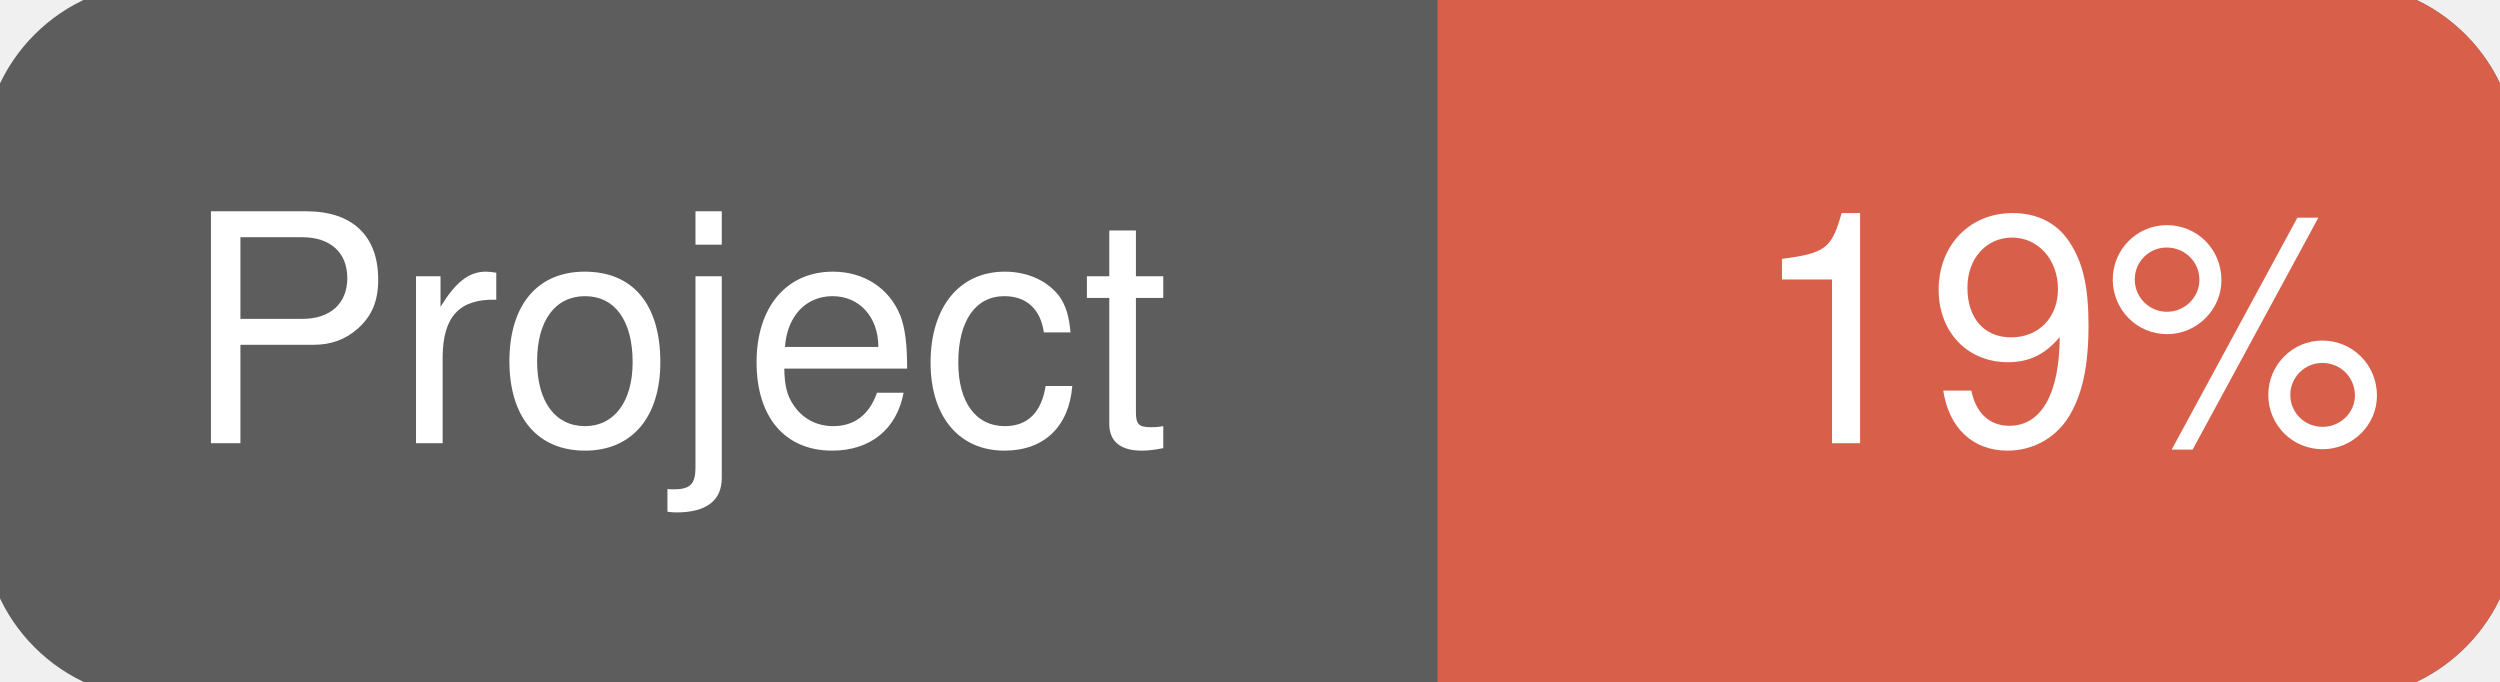
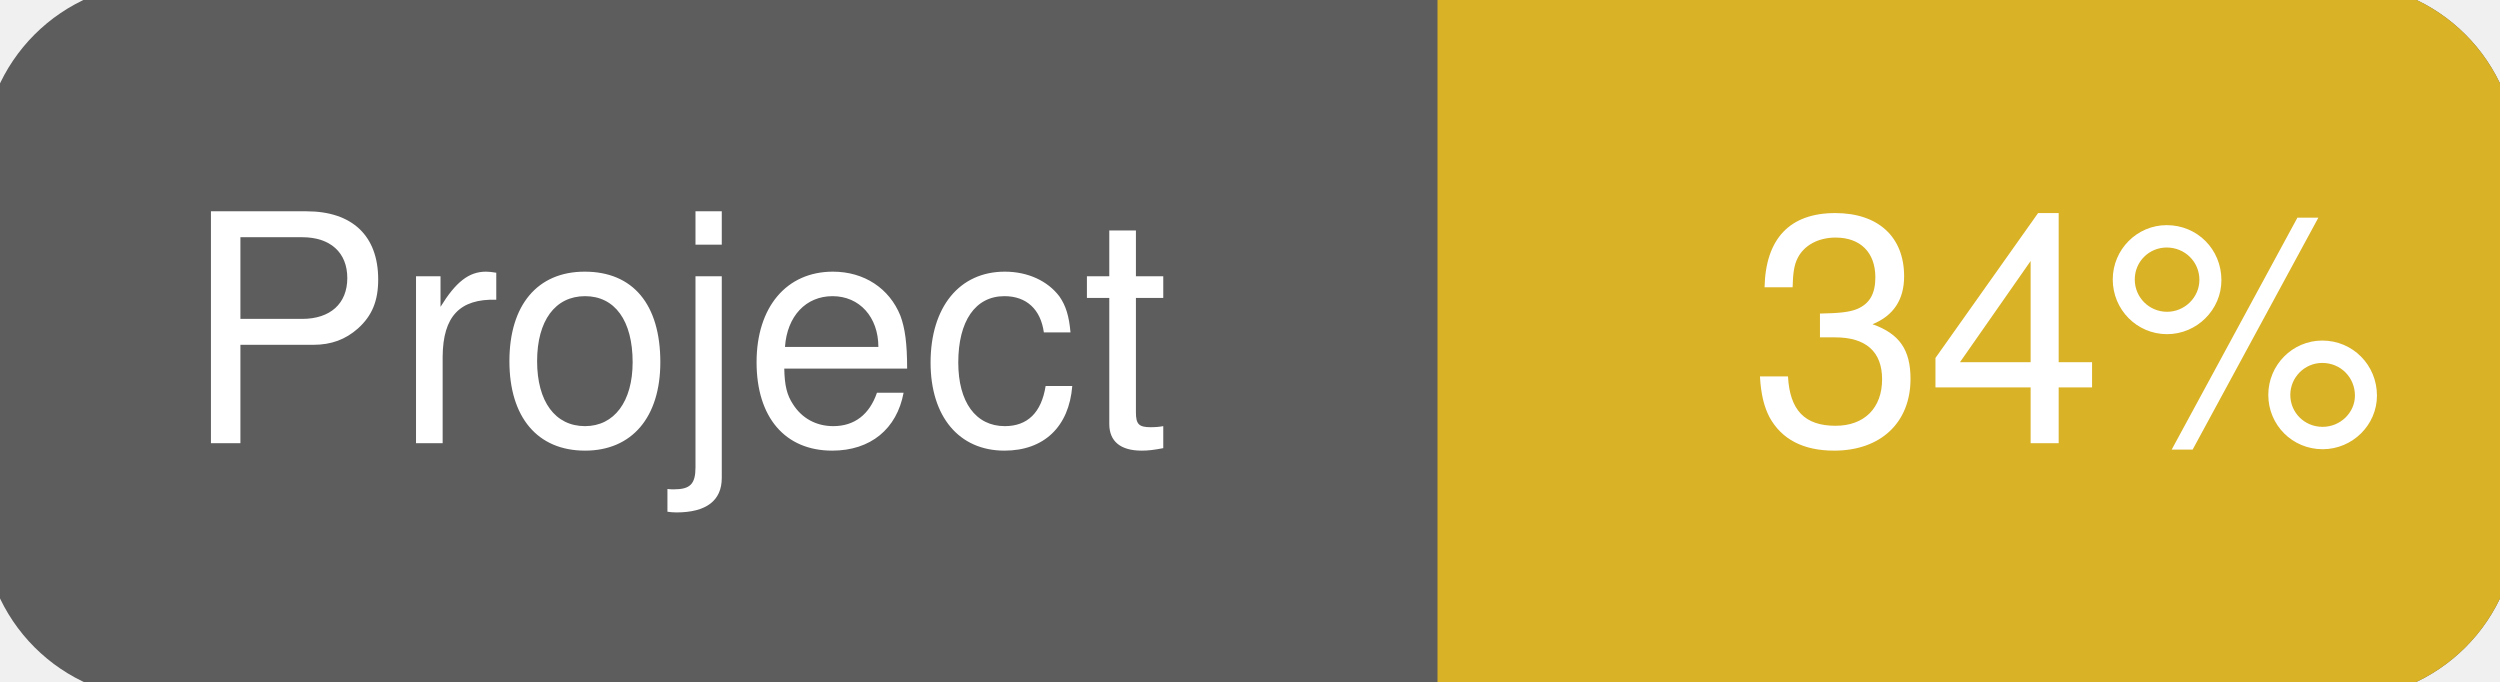
<svg xmlns="http://www.w3.org/2000/svg" width="110" height="30">
  <g>
    <rect id="svg_1" height="30" width="110" y="0" x="0" stroke-width="1.5" stroke="#5d5d5d" fill="#5d5d5d" rx="7" ry="7" />
-     <rect id="svg_2" height="30" width="44" y="0" x="66" stroke-width="1.5" stroke="#d8604b" fill="#d8604b" rx="7" ry="7" />
-     <rect id="svg_3" height="30" width="22" y="0" x="64" stroke-width="1.5" stroke="#d8604b" fill="#d8604b" />
+     <rect id="svg_2" height="30" width="44" y="0" x="66" stroke-width="1.5" stroke="#dab226" fill="#dab226" rx="7" ry="7" />
+     <rect id="svg_3" height="30" width="22" y="0" x="64" stroke-width="1.5" stroke="#dab226" fill="#dab226" />
    <text xml:space="preserve" text-anchor="start" font-family="Helvetica, Arial, sans-serif" font-size="14" id="svg_4" y="19.5" x="8" stroke-width="0" stroke="#5d5d5d" fill="#ffffff">Project</text>
-     <text xml:space="preserve" text-anchor="start" font-family="Helvetica, Arial, sans-serif" font-size="14" id="svg_5" y="19.5" x="105" stroke-width="0" stroke="#5d5d5d" fill="#ffffff" style="text-anchor: end">19%</text>
+     <text xml:space="preserve" text-anchor="start" font-family="Helvetica, Arial, sans-serif" font-size="14" id="svg_5" y="19.5" x="105" stroke-width="0" stroke="#5d5d5d" fill="#ffffff" style="text-anchor: end">34%</text>
  </g>
</svg>
